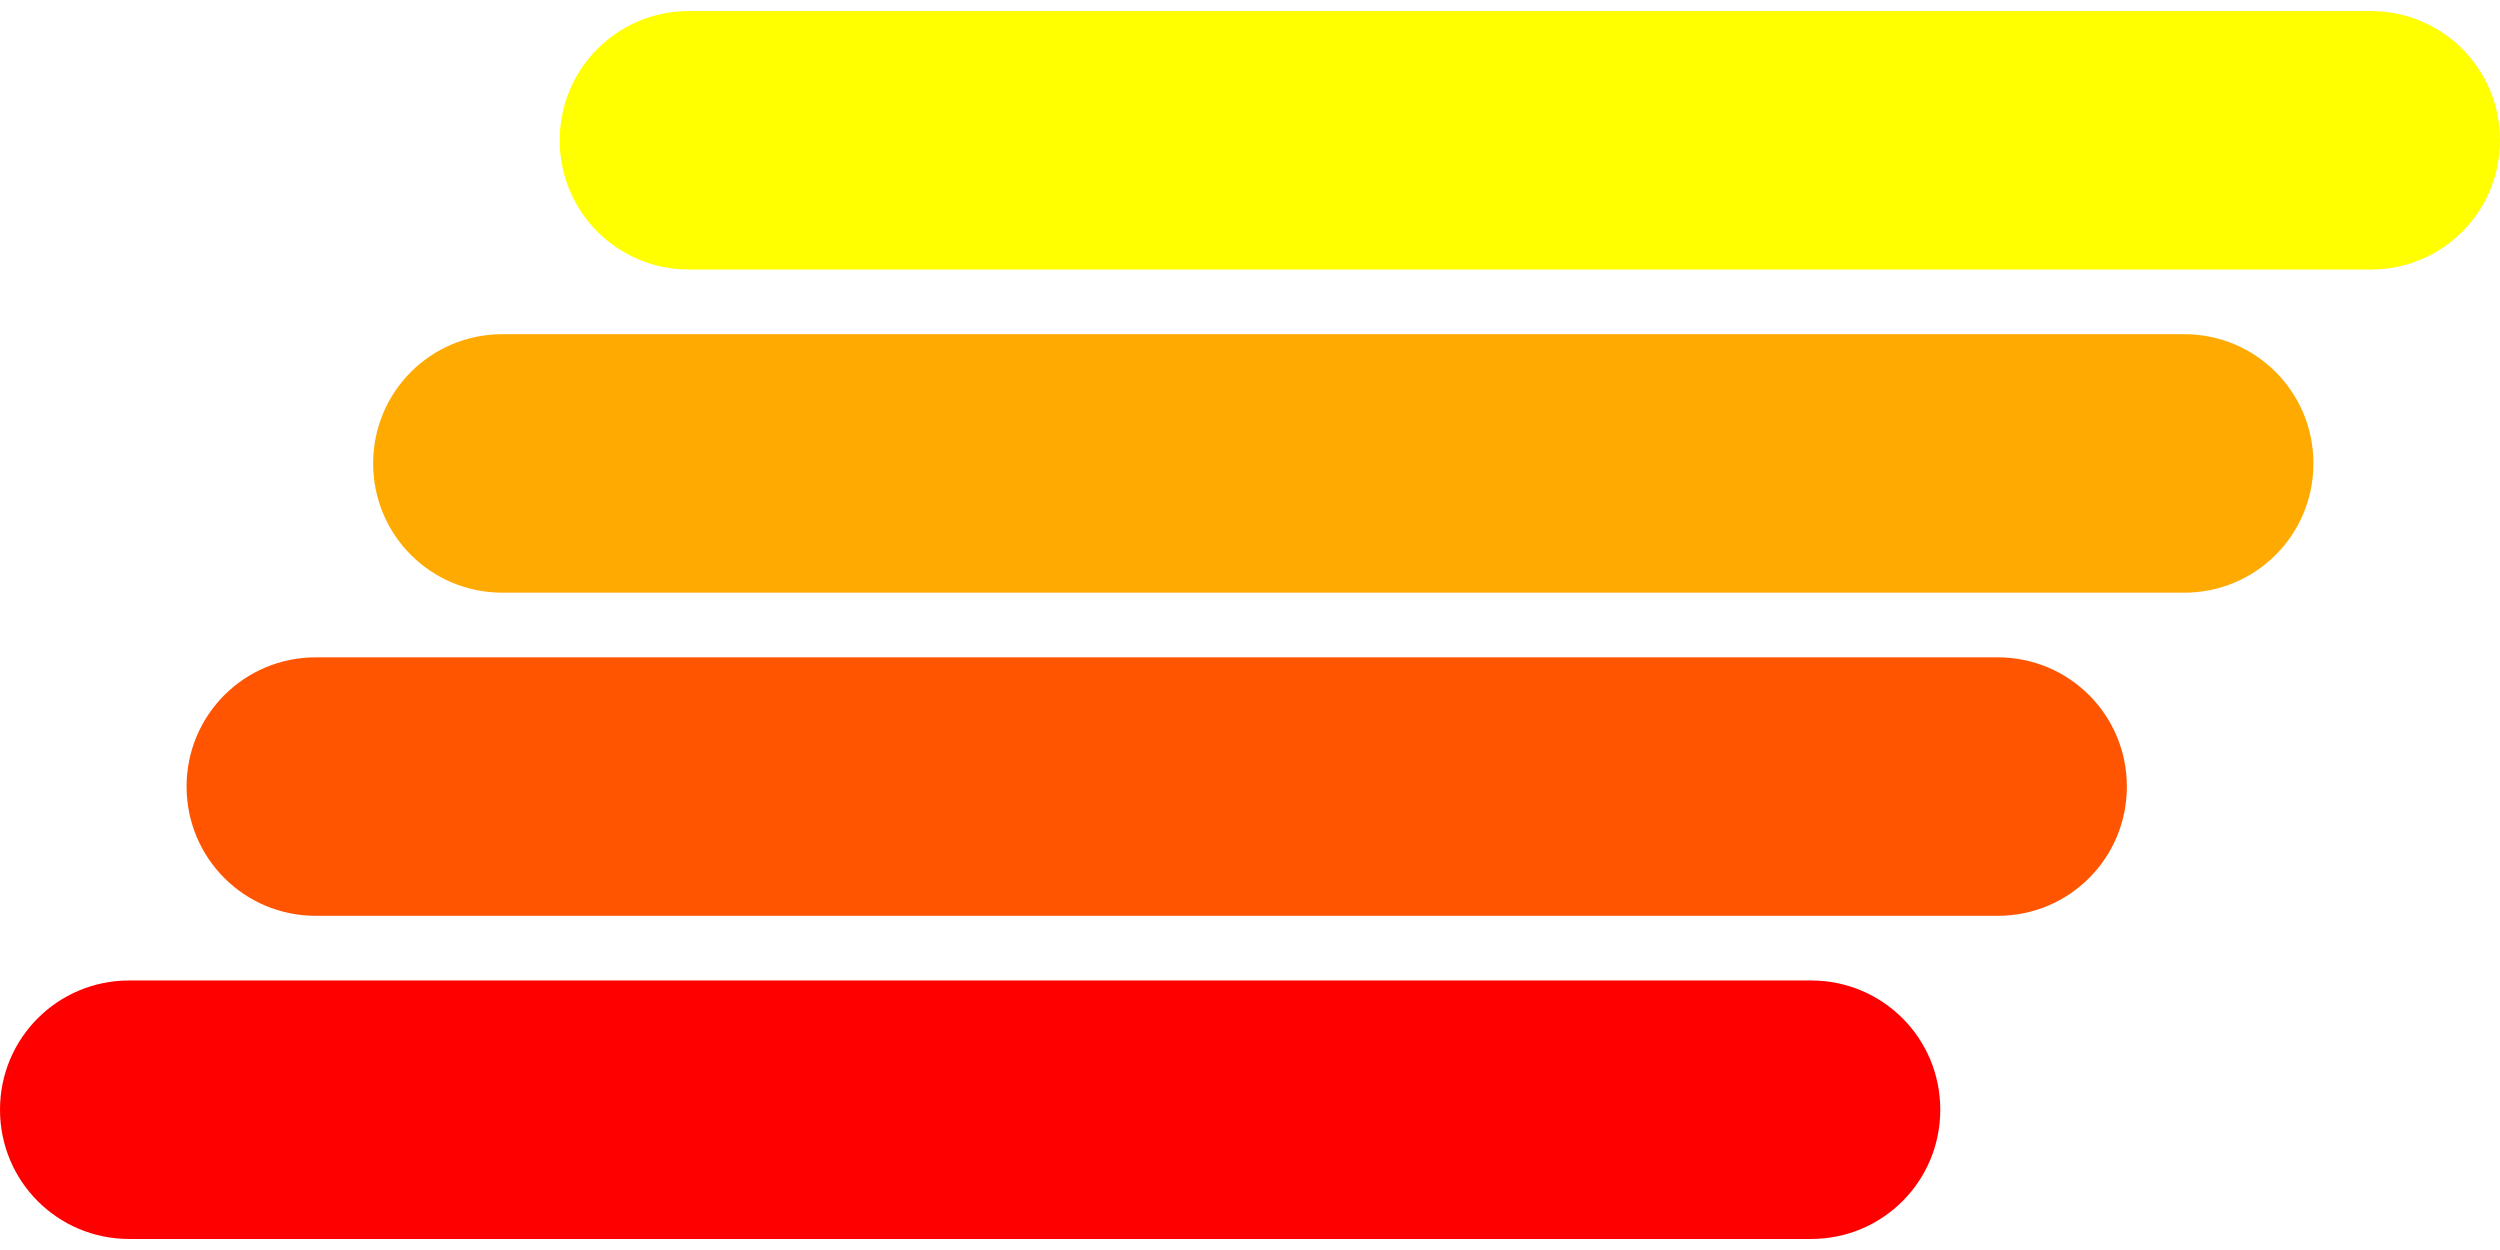
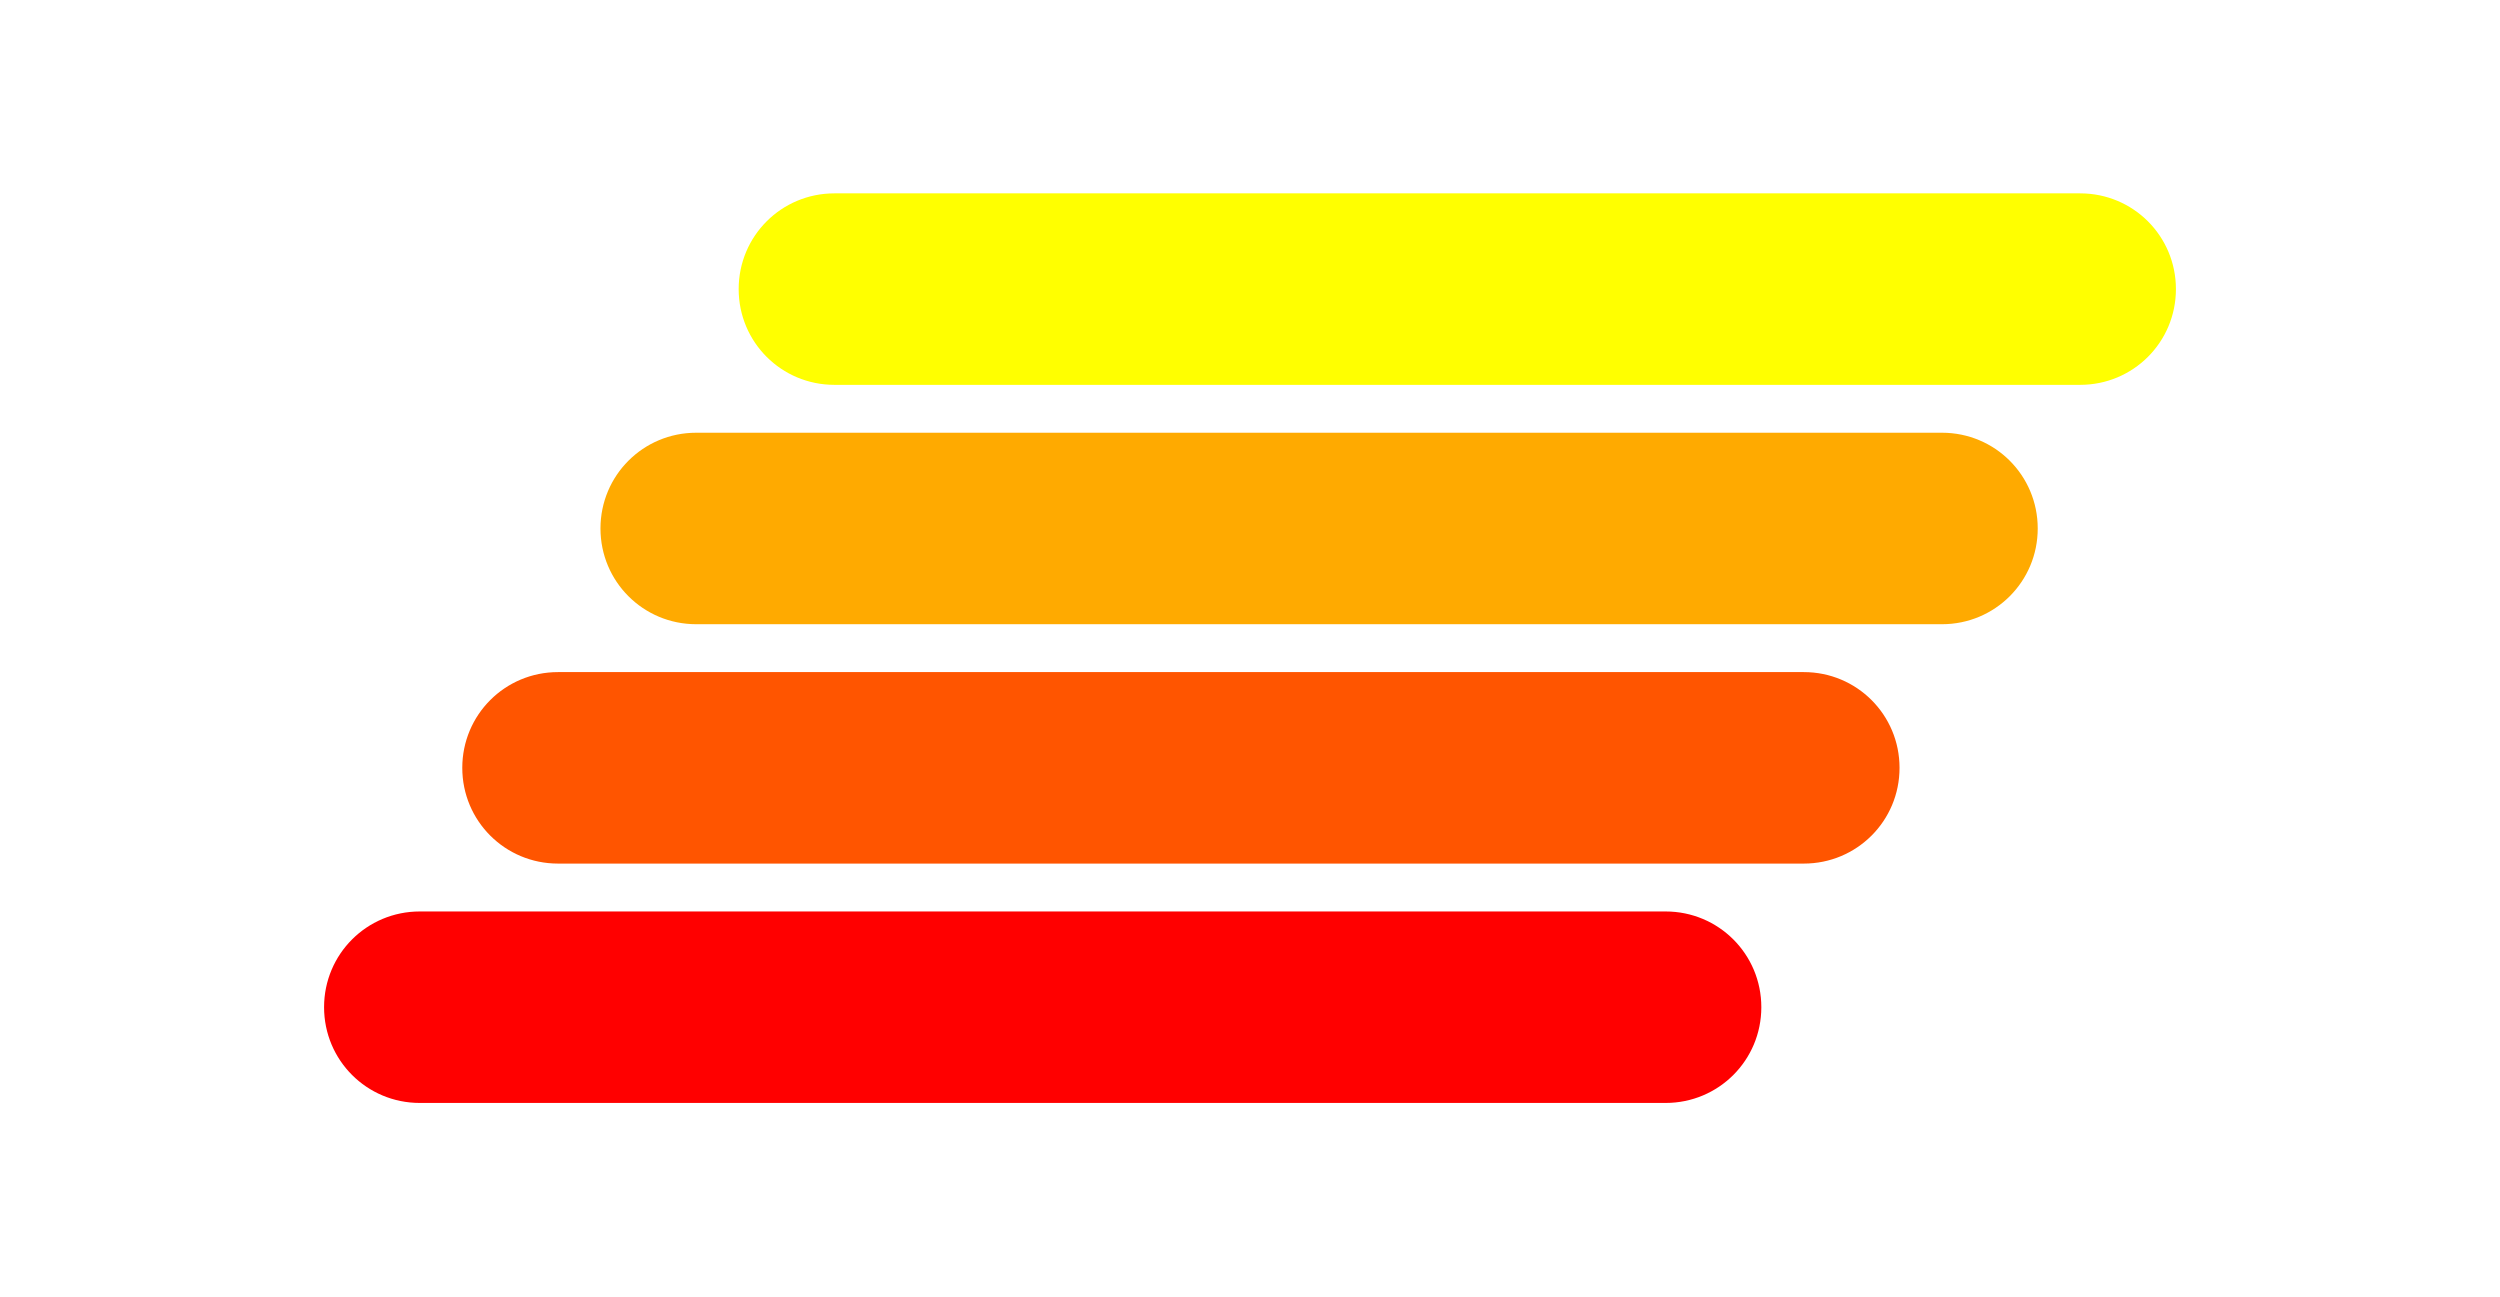
- <svg xmlns="http://www.w3.org/2000/svg" width="1000" height="500" viewBox="0 0 264.583 132.292" version="1.1" id="svg1">
+ <svg xmlns="http://www.w3.org/2000/svg" xmlns:xlink="http://www.w3.org/1999/xlink" width="1350" height="700" viewBox="0 0 357.187 185.208" version="1.1" id="svg1">
  <defs id="defs1">
-     </defs>
+     <linearGradient id="linearGradient24">
+       <stop style="stop-color:#ffd42a;stop-opacity:1;" offset="0" id="stop24" />
+       <stop style="stop-color:#d4aa00;stop-opacity:1;" offset="1" id="stop25" />
+     </linearGradient>
+     <linearGradient xlink:href="#linearGradient24" id="linearGradient25" x1="806.831" y1="-166.032" x2="1050.052" y2="-166.032" gradientUnits="userSpaceOnUse" />
+   </defs>
  <g id="layer1">
-     <g id="g1" transform="matrix(1.865672,0,0,1.865672,299.2426,-306.2853)" style="stroke-width:0.536;stroke:none">
-       <path id="rect26-3-3-0" style="fill:#ffff00;stroke-width:1.418;stroke-linecap:round;stroke-linejoin:round;stroke:none" d="m -121.312,179.459 h 95.402 c 4.062,0 7.332,-3.27 7.332,-7.332 v 0 c 0,-4.062 -3.27,-7.332 -7.332,-7.332 h -95.402 c -4.062,0 -7.332,3.27 -7.332,7.332 v 0 c 0,4.062 3.27,7.332 7.332,7.332 z" />
-       <path id="use26-5-9" style="fill:#ffaa00;fill-opacity:1;stroke-width:1.418;stroke-linecap:round;stroke-linejoin:round;stroke:none" d="m -131.895,197.79 h 95.402 c 4.062,0 7.332,-3.27 7.332,-7.332 v 0 c 0,-4.062 -3.27,-7.332 -7.332,-7.332 h -95.402 c -4.062,0 -7.332,3.27 -7.332,7.332 v 0 c 0,4.062 3.27,7.332 7.332,7.332 z" />
-       <path id="use27-6-3" style="fill:#ff5500;fill-opacity:1;stroke-width:1.418;stroke-linecap:round;stroke-linejoin:round;stroke:none" d="m -142.478,216.121 h 95.402 c 4.062,0 7.332,-3.27 7.332,-7.332 v 0 c 0,-4.062 -3.27,-7.332 -7.332,-7.332 h -95.402 c -4.062,0 -7.332,3.27 -7.332,7.332 v 0 c 0,4.062 3.27,7.332 7.332,7.332 z" />
-       <path id="use28-2-6" style="fill:#ff0000;stroke-width:1.418;stroke-linecap:round;stroke-linejoin:round;stroke:none" d="m -153.062,234.452 h 95.402 c 4.062,0 7.332,-3.27 7.332,-7.332 v 0 c 0,-4.062 -3.27,-7.332 -7.332,-7.332 h -95.402 c -4.062,0 -7.332,3.27 -7.332,7.332 v 0 c 0,4.062 3.27,7.332 7.332,7.332 z" />
+     <rect style="fill:#666666;stroke-width:0.01;stroke-linecap:round;stroke-linejoin:round" id="rect2" width="317.5" height="185.208" x="13.099" y="214.891" rx="42.988" />
+     <g id="g1" transform="matrix(1.865672,0,0,1.865672,345.5447,-279.827)" style="stroke:none;stroke-width:0.536">
+       <path id="rect26-3-3-0" style="fill:#ffff00;stroke:none;stroke-width:1.418;stroke-linecap:round;stroke-linejoin:round" d="m -121.312,179.459 h 95.402 c 4.062,0 7.332,-3.27 7.332,-7.332 v 0 c 0,-4.062 -3.27,-7.332 -7.332,-7.332 h -95.402 c -4.062,0 -7.332,3.27 -7.332,7.332 v 0 c 0,4.062 3.27,7.332 7.332,7.332 z" />
+       <path id="use26-5-9" style="fill:#ffaa00;fill-opacity:1;stroke:none;stroke-width:1.418;stroke-linecap:round;stroke-linejoin:round" d="m -131.895,197.79 h 95.402 c 4.062,0 7.332,-3.27 7.332,-7.332 v 0 c 0,-4.062 -3.27,-7.332 -7.332,-7.332 h -95.402 c -4.062,0 -7.332,3.27 -7.332,7.332 v 0 c 0,4.062 3.27,7.332 7.332,7.332 z" />
+       <path id="use27-6-3" style="fill:#ff5500;fill-opacity:1;stroke:none;stroke-width:1.418;stroke-linecap:round;stroke-linejoin:round" d="m -142.478,216.121 h 95.402 c 4.062,0 7.332,-3.27 7.332,-7.332 v 0 c 0,-4.062 -3.27,-7.332 -7.332,-7.332 h -95.402 c -4.062,0 -7.332,3.27 -7.332,7.332 v 0 c 0,4.062 3.27,7.332 7.332,7.332 z" />
+       <path id="use28-2-6" style="fill:#ff0000;stroke:none;stroke-width:1.418;stroke-linecap:round;stroke-linejoin:round" d="m -153.062,234.452 h 95.402 c 4.062,0 7.332,-3.27 7.332,-7.332 v 0 c 0,-4.062 -3.27,-7.332 -7.332,-7.332 h -95.402 c -4.062,0 -7.332,3.27 -7.332,7.332 v 0 c 0,4.062 3.27,7.332 7.332,7.332 z" />
+     </g>
+     <g id="g5" transform="matrix(1.865672,0,0,1.865672,338.8,-64.9357)" style="stroke:none;stroke-width:0.536">
+       <path id="path2" style="fill:#ffff00;stroke:none;stroke-width:1.418;stroke-linecap:round;stroke-linejoin:round" d="m -121.312,179.459 h 95.402 c 4.062,0 7.332,-3.27 7.332,-7.332 v 0 c 0,-4.062 -3.27,-7.332 -7.332,-7.332 h -95.402 c -4.062,0 -7.332,3.27 -7.332,7.332 v 0 c 0,4.062 3.27,7.332 7.332,7.332 z" />
+       <path id="path3" style="fill:#ffaa00;fill-opacity:1;stroke:none;stroke-width:1.418;stroke-linecap:round;stroke-linejoin:round" d="m -131.895,197.79 h 95.402 c 4.062,0 7.332,-3.27 7.332,-7.332 v 0 c 0,-4.062 -3.27,-7.332 -7.332,-7.332 h -95.402 c -4.062,0 -7.332,3.27 -7.332,7.332 v 0 c 0,4.062 3.27,7.332 7.332,7.332 z" />
+       <path id="path4" style="fill:#ff5500;fill-opacity:1;stroke:none;stroke-width:1.418;stroke-linecap:round;stroke-linejoin:round" d="m -142.478,216.121 h 95.402 c 4.062,0 7.332,-3.27 7.332,-7.332 v 0 c 0,-4.062 -3.27,-7.332 -7.332,-7.332 h -95.402 c -4.062,0 -7.332,3.27 -7.332,7.332 v 0 c 0,4.062 3.27,7.332 7.332,7.332 z" />
+       <path id="path5" style="fill:#ff0000;stroke:none;stroke-width:1.418;stroke-linecap:round;stroke-linejoin:round" d="m -153.062,234.452 h 95.402 c 4.062,0 7.332,-3.27 7.332,-7.332 v 0 c 0,-4.062 -3.27,-7.332 -7.332,-7.332 h -95.402 c -4.062,0 -7.332,3.27 -7.332,7.332 v 0 c 0,4.062 3.27,7.332 7.332,7.332 z" />
+     </g>
+     <g id="g9" transform="translate(-89.02399,-276.7252)">
+       <rect style="fill:#666666;stroke-width:0.01;stroke-linecap:round;stroke-linejoin:round" id="rect2-1" width="317.5" height="317.5" x="502.708" y="-40.854" rx="42.988" />
+       <g id="g8">
+         <rect style="fill:#ff0000;stroke:none;stroke-width:0.01;stroke-linecap:round;stroke-linejoin:round" id="rect5" width="211.667" height="52.917" x="526.007" y="198.888" rx="26.458" />
+         <rect style="fill:#ff5500;fill-opacity:1;stroke:none;stroke-width:0.01;stroke-linecap:round;stroke-linejoin:round" id="rect6" width="211.667" height="52.917" x="545.753" y="128.333" rx="26.458" />
+         <rect style="fill:#ffaa00;fill-opacity:1;stroke:none;stroke-width:0.01;stroke-linecap:round;stroke-linejoin:round" id="rect7" width="211.667" height="52.917" x="565.497" y="57.777" rx="26.458" />
+         <rect style="fill:#ffff00;stroke:none;stroke-width:0.01;stroke-linecap:round;stroke-linejoin:round" id="rect8" width="211.667" height="52.917" x="585.243" y="-12.779" rx="26.458" />
+       </g>
+     </g>
+     <g id="g14" transform="translate(-92.24173,90.09657)">
+       <rect style="fill:#666666;stroke-width:0.01;stroke-linecap:round;stroke-linejoin:round" id="rect9" width="317.5" height="317.5" x="502.708" y="-40.854" rx="42.988" />
+       <g id="g13">
+         <g id="g15" transform="translate(29.61756,-36.89536)">
+           <rect style="fill:#ff0000;stroke:none;stroke-width:0.01;stroke-linecap:round;stroke-linejoin:round" id="rect10" width="211.667" height="52.917" x="526.007" y="198.888" rx="26.458" />
+           <rect style="fill:#ff5500;fill-opacity:1;stroke:none;stroke-width:0.01;stroke-linecap:round;stroke-linejoin:round" id="rect11" width="211.667" height="52.917" x="526.007" y="128.333" rx="26.458" />
+           <rect style="fill:#ffaa00;fill-opacity:1;stroke:none;stroke-width:0.01;stroke-linecap:round;stroke-linejoin:round" id="rect12" width="211.667" height="52.917" x="526.007" y="57.777" rx="26.458" />
+         </g>
+       </g>
+     </g>
+     <g id="g20" transform="translate(320.4262,-238.1124)">
+       <rect style="fill:#666666;stroke-width:0.01;stroke-linecap:round;stroke-linejoin:round" id="rect15" width="317.5" height="317.5" x="502.708" y="-40.854" rx="42.988" />
+     </g>
+     <g id="g1-2" transform="matrix(1.865672,0,0,1.865672,1151.995,-419.4887)" style="stroke:none;stroke-width:0.536">
+       <path id="use26-5-9-9" style="fill:#ffaa00;fill-opacity:1;stroke:none;stroke-width:1.418;stroke-linecap:round;stroke-linejoin:round" d="m -153.062,197.79 h 123.765 c 4.062,0 7.332,-3.27 7.332,-7.332 v 0 c 0,-4.062 -3.27,-7.332 -7.332,-7.332 H -153.062 c -4.062,0 -7.332,3.27 -7.332,7.332 v 0 c 0,4.062 3.27,7.332 7.332,7.332 z" />
+       <path id="use27-6-3-7" style="fill:#ff5500;fill-opacity:1;stroke:none;stroke-width:1.418;stroke-linecap:round;stroke-linejoin:round" d="m -153.062,216.121 h 123.765 c 4.062,0 7.332,-3.27 7.332,-7.332 v 0 c 0,-4.062 -3.27,-7.332 -7.332,-7.332 H -153.062 c -4.062,0 -7.332,3.27 -7.332,7.332 v 0 c 0,4.062 3.27,7.332 7.332,7.332 z" />
+       <path id="use28-2-6-3" style="fill:#ff0000;stroke:none;stroke-width:1.418;stroke-linecap:round;stroke-linejoin:round" d="m -153.062,234.452 h 123.765 c 4.062,0 7.332,-3.27 7.332,-7.332 v 0 c 0,-4.062 -3.27,-7.332 -7.332,-7.332 H -153.062 c -4.062,0 -7.332,3.27 -7.332,7.332 v 0 c 0,4.062 3.27,7.332 7.332,7.332 z" />
+     </g>
+     <g id="g5-9" transform="matrix(1.865672,0,0,1.865672,1070.512,-368.6476)" style="stroke:#ffff00;stroke-width:0.536">
+       <path style="fill:none;fill-opacity:1;stroke:#ffff00;stroke-width:14.182;stroke-linecap:round;stroke-linejoin:round;stroke-dasharray:none;stroke-opacity:1" d="m -87.102,98.045 c -0.106,22.462 -11.23,47.127 36.733,47.127 h 65.133" id="path20" />
+     </g>
+     <g id="g25" transform="matrix(0.236349,0,0,0.236349,688.2883,-138.2223)" style="stroke-width:4.231">
+       <path id="rect22" style="fill:url(#linearGradient25);stroke-width:111.946;stroke-linecap:round;stroke-linejoin:round" d="m 806.831,-241.733 h 243.221 c 0,0 -104.714,179.958 -121.611,179.958 -16.897,10e-7 -121.611,-179.958 -121.611,-179.958 z" />
+       <path id="rect20" style="fill:#ffd42a;stroke-width:114.832;stroke-linecap:round;stroke-linejoin:round" d="m 848.976,-631.44 v 124.859 l 85.308,2.3e-4 v -151.403 z" transform="matrix(0.9503582,0.311158,0,1,0,0)" />
+       <rect style="fill:#ffcc00;fill-opacity:1;stroke:none;stroke-width:111.946;stroke-linecap:round;stroke-linejoin:round;stroke-dasharray:none;stroke-opacity:1" id="rect20-3" width="81.074" height="151.403" x="887.904" y="-367.274" rx="0" />
+       <path id="rect21" style="fill:#d4aa00;stroke-width:114.832;stroke-linecap:round;stroke-linejoin:round" d="M 1019.592,50.02 V -101.383 l 85.309,6e-5 V 23.475 Z" transform="matrix(0.9503582,-0.311158,0,-1,0,0)" />
    </g>
  </g>
</svg>
